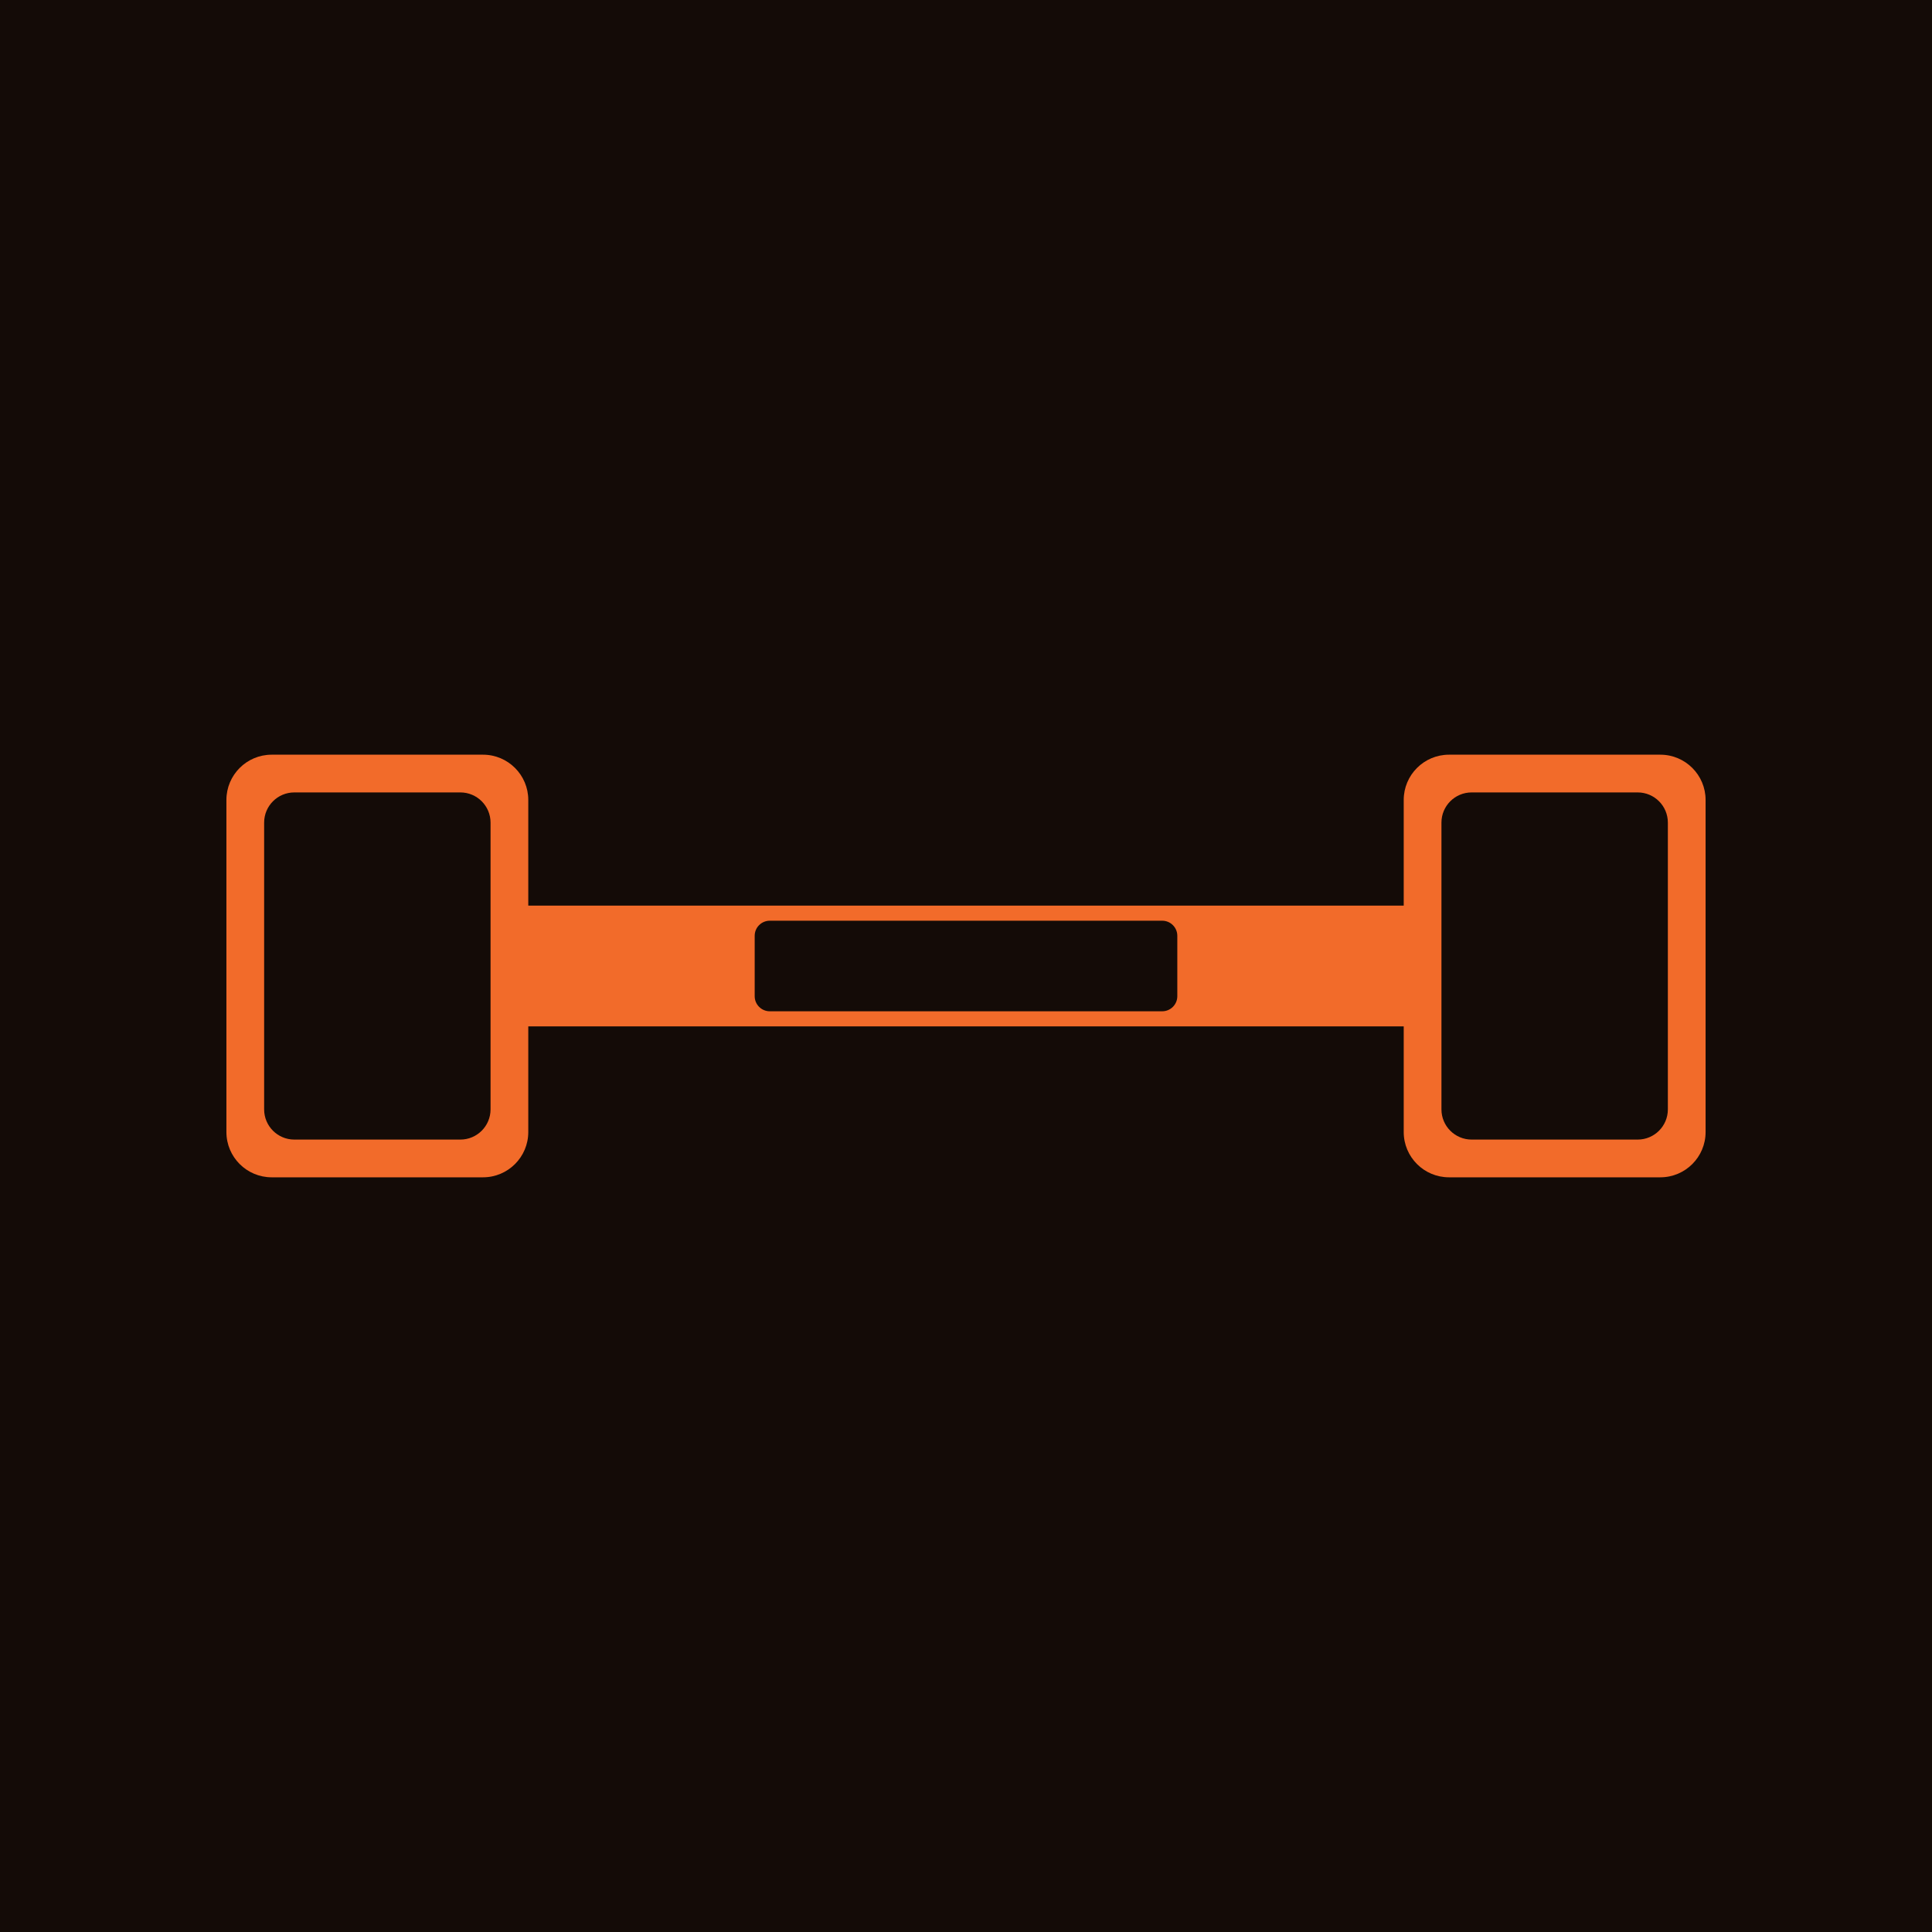
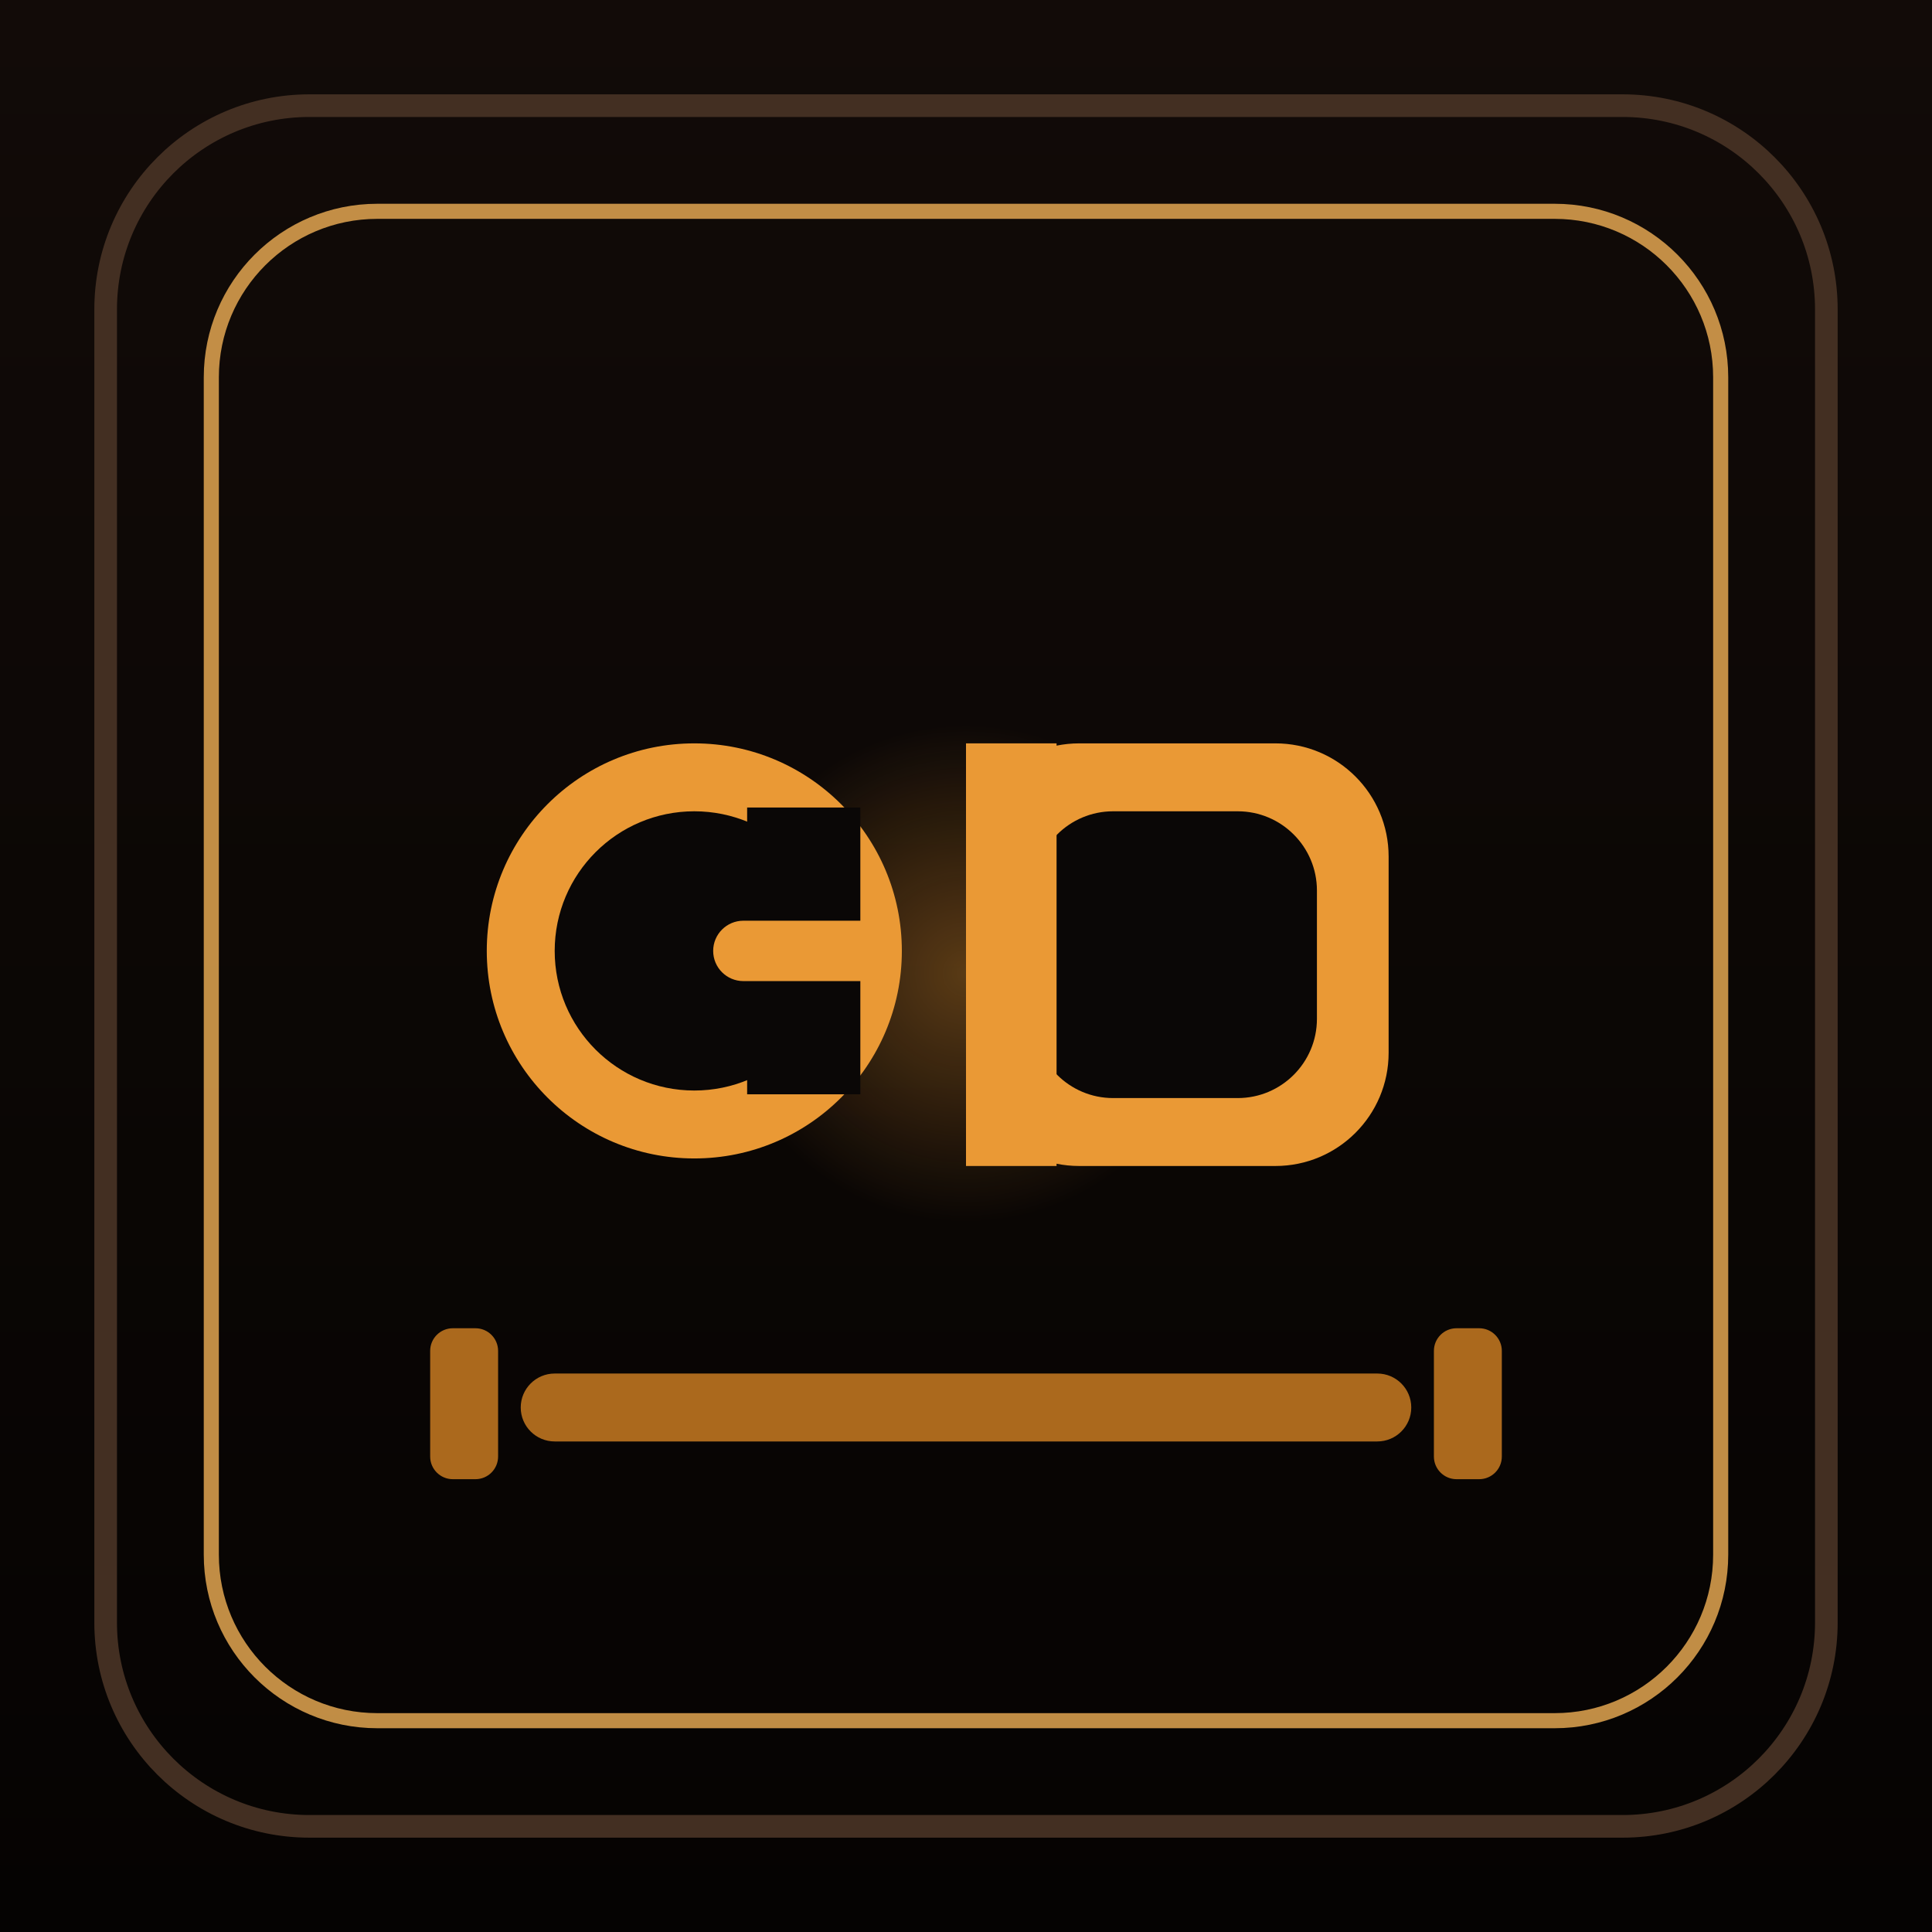
<svg xmlns="http://www.w3.org/2000/svg" width="512" height="512" viewBox="0 0 512 512">
-   <rect width="512" height="512" fill="#140b07" />
-   <rect x="120" y="240" width="272" height="32" rx="16" fill="#f26b2a" />
-   <rect x="60" y="200" width="80" height="112" rx="12" fill="#f26b2a" />
-   <rect x="70" y="210" width="60" height="92" rx="8" fill="#140b07" />
-   <rect x="372" y="200" width="80" height="112" rx="12" fill="#f26b2a" />
-   <rect x="382" y="210" width="60" height="92" rx="8" fill="#140b07" />
-   <rect x="200" y="244" width="112" height="24" rx="4" fill="#140b07" />
+   <defs>
+     <linearGradient id="bg" x1="0" y1="0" x2="0" y2="1">
+       <stop offset="0%" stop-color="#120b08" />
+       <stop offset="100%" stop-color="#050302" />
+     </linearGradient>
+     <radialGradient id="glow" cx="50%" cy="50%" r="30%">
+       <stop offset="0%" stop-color="#eb9934" stop-opacity="0.35" />
+       <stop offset="100%" stop-color="#eb9934" stop-opacity="0" />
+     </radialGradient>
+   </defs>
+   <rect width="512" height="512" fill="url(#bg)" />
+   <rect x="28" y="28" width="456" height="456" rx="54" fill="none" stroke="#432f22" stroke-width="6" />
+   <rect x="56" y="56" width="400" height="400" rx="44" fill="none" stroke="#f4b458" stroke-opacity="0.78" stroke-width="4" />
+   <circle cx="256" cy="258" r="110" fill="url(#glow)" />
+   <circle cx="184" cy="252" r="55" fill="#ea9935" />
+   <circle cx="184" cy="252" r="37" fill="#0a0706" />
+   <rect x="198" y="214" width="30" height="76" fill="#0a0706" />
+   <rect x="189" y="244" width="49" height="16" rx="8" fill="#ea9935" />
+   <rect x="256" y="197" width="112" height="112" rx="30" fill="#ea9935" />
+   <rect x="274" y="215" width="75" height="76" rx="21" fill="#0a0706" />
+   <rect x="256" y="197" width="24" height="112" fill="#ea9935" />
+   <rect x="138" y="364" width="236" height="18" rx="9" fill="#ab691d" />
+   <rect x="114" y="352" width="18" height="40" rx="6" fill="#ab691d" />
+   <rect x="380" y="352" width="18" height="40" rx="6" fill="#ab691d" />
</svg>
